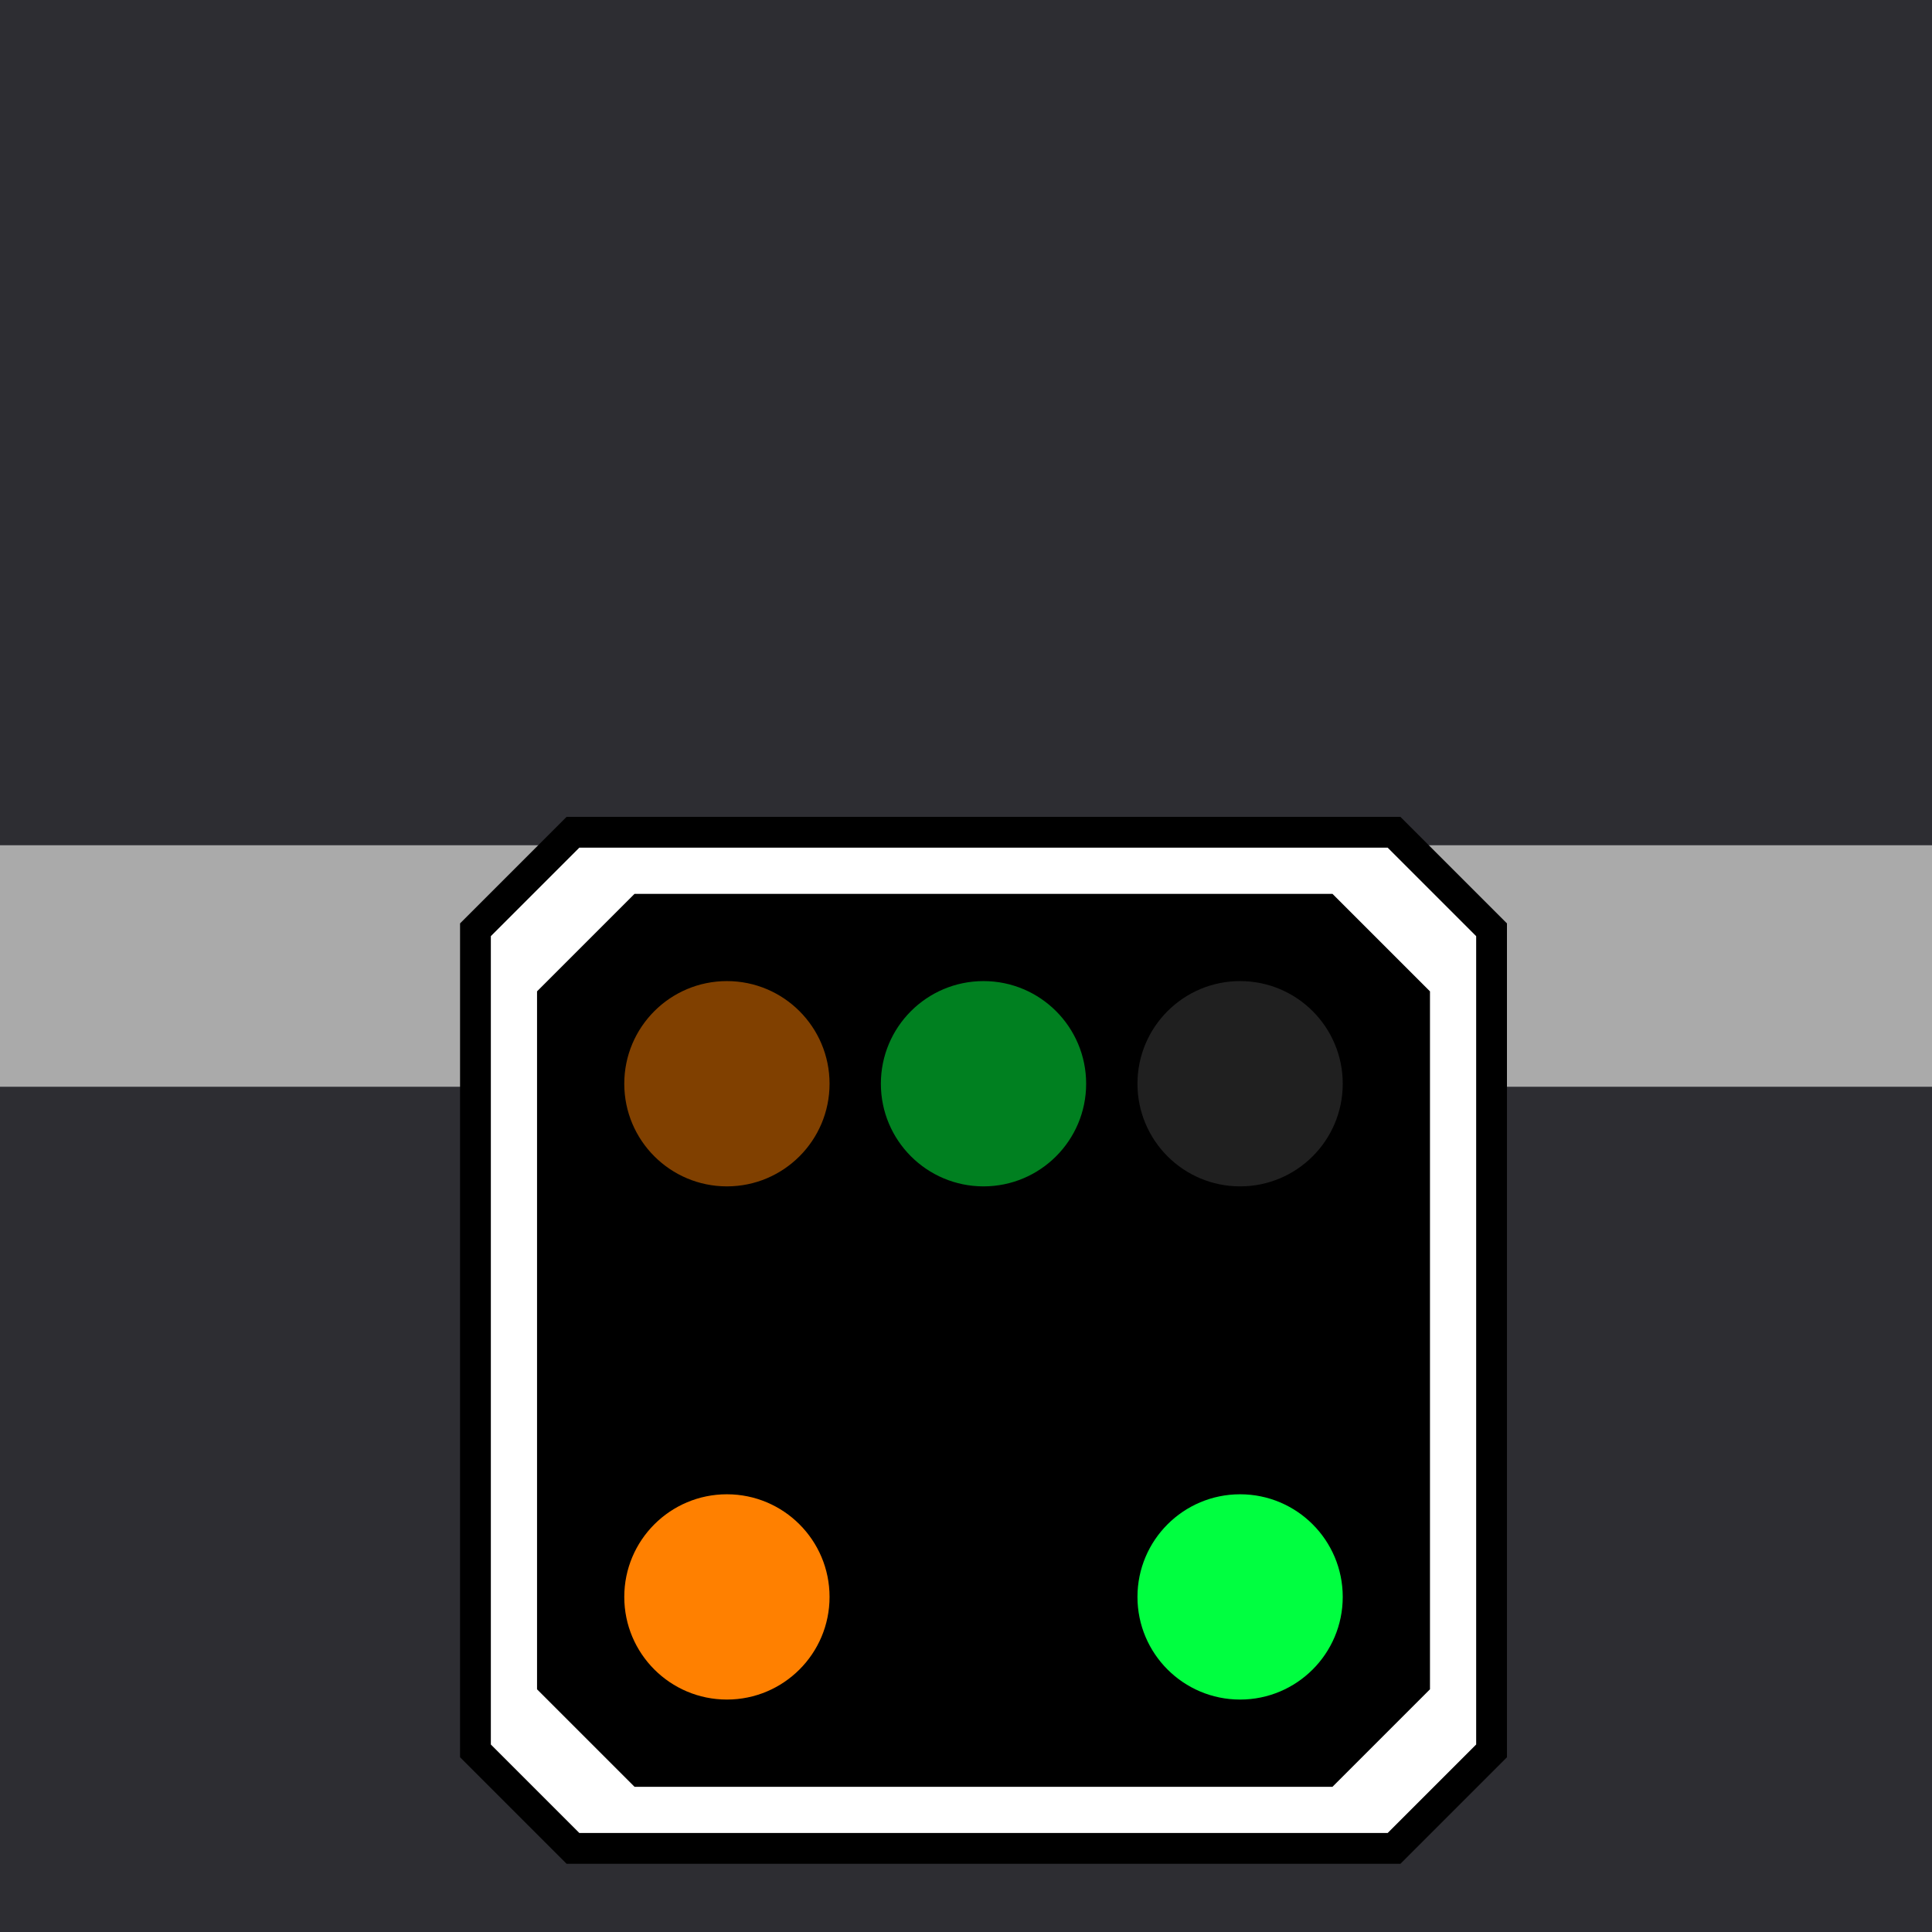
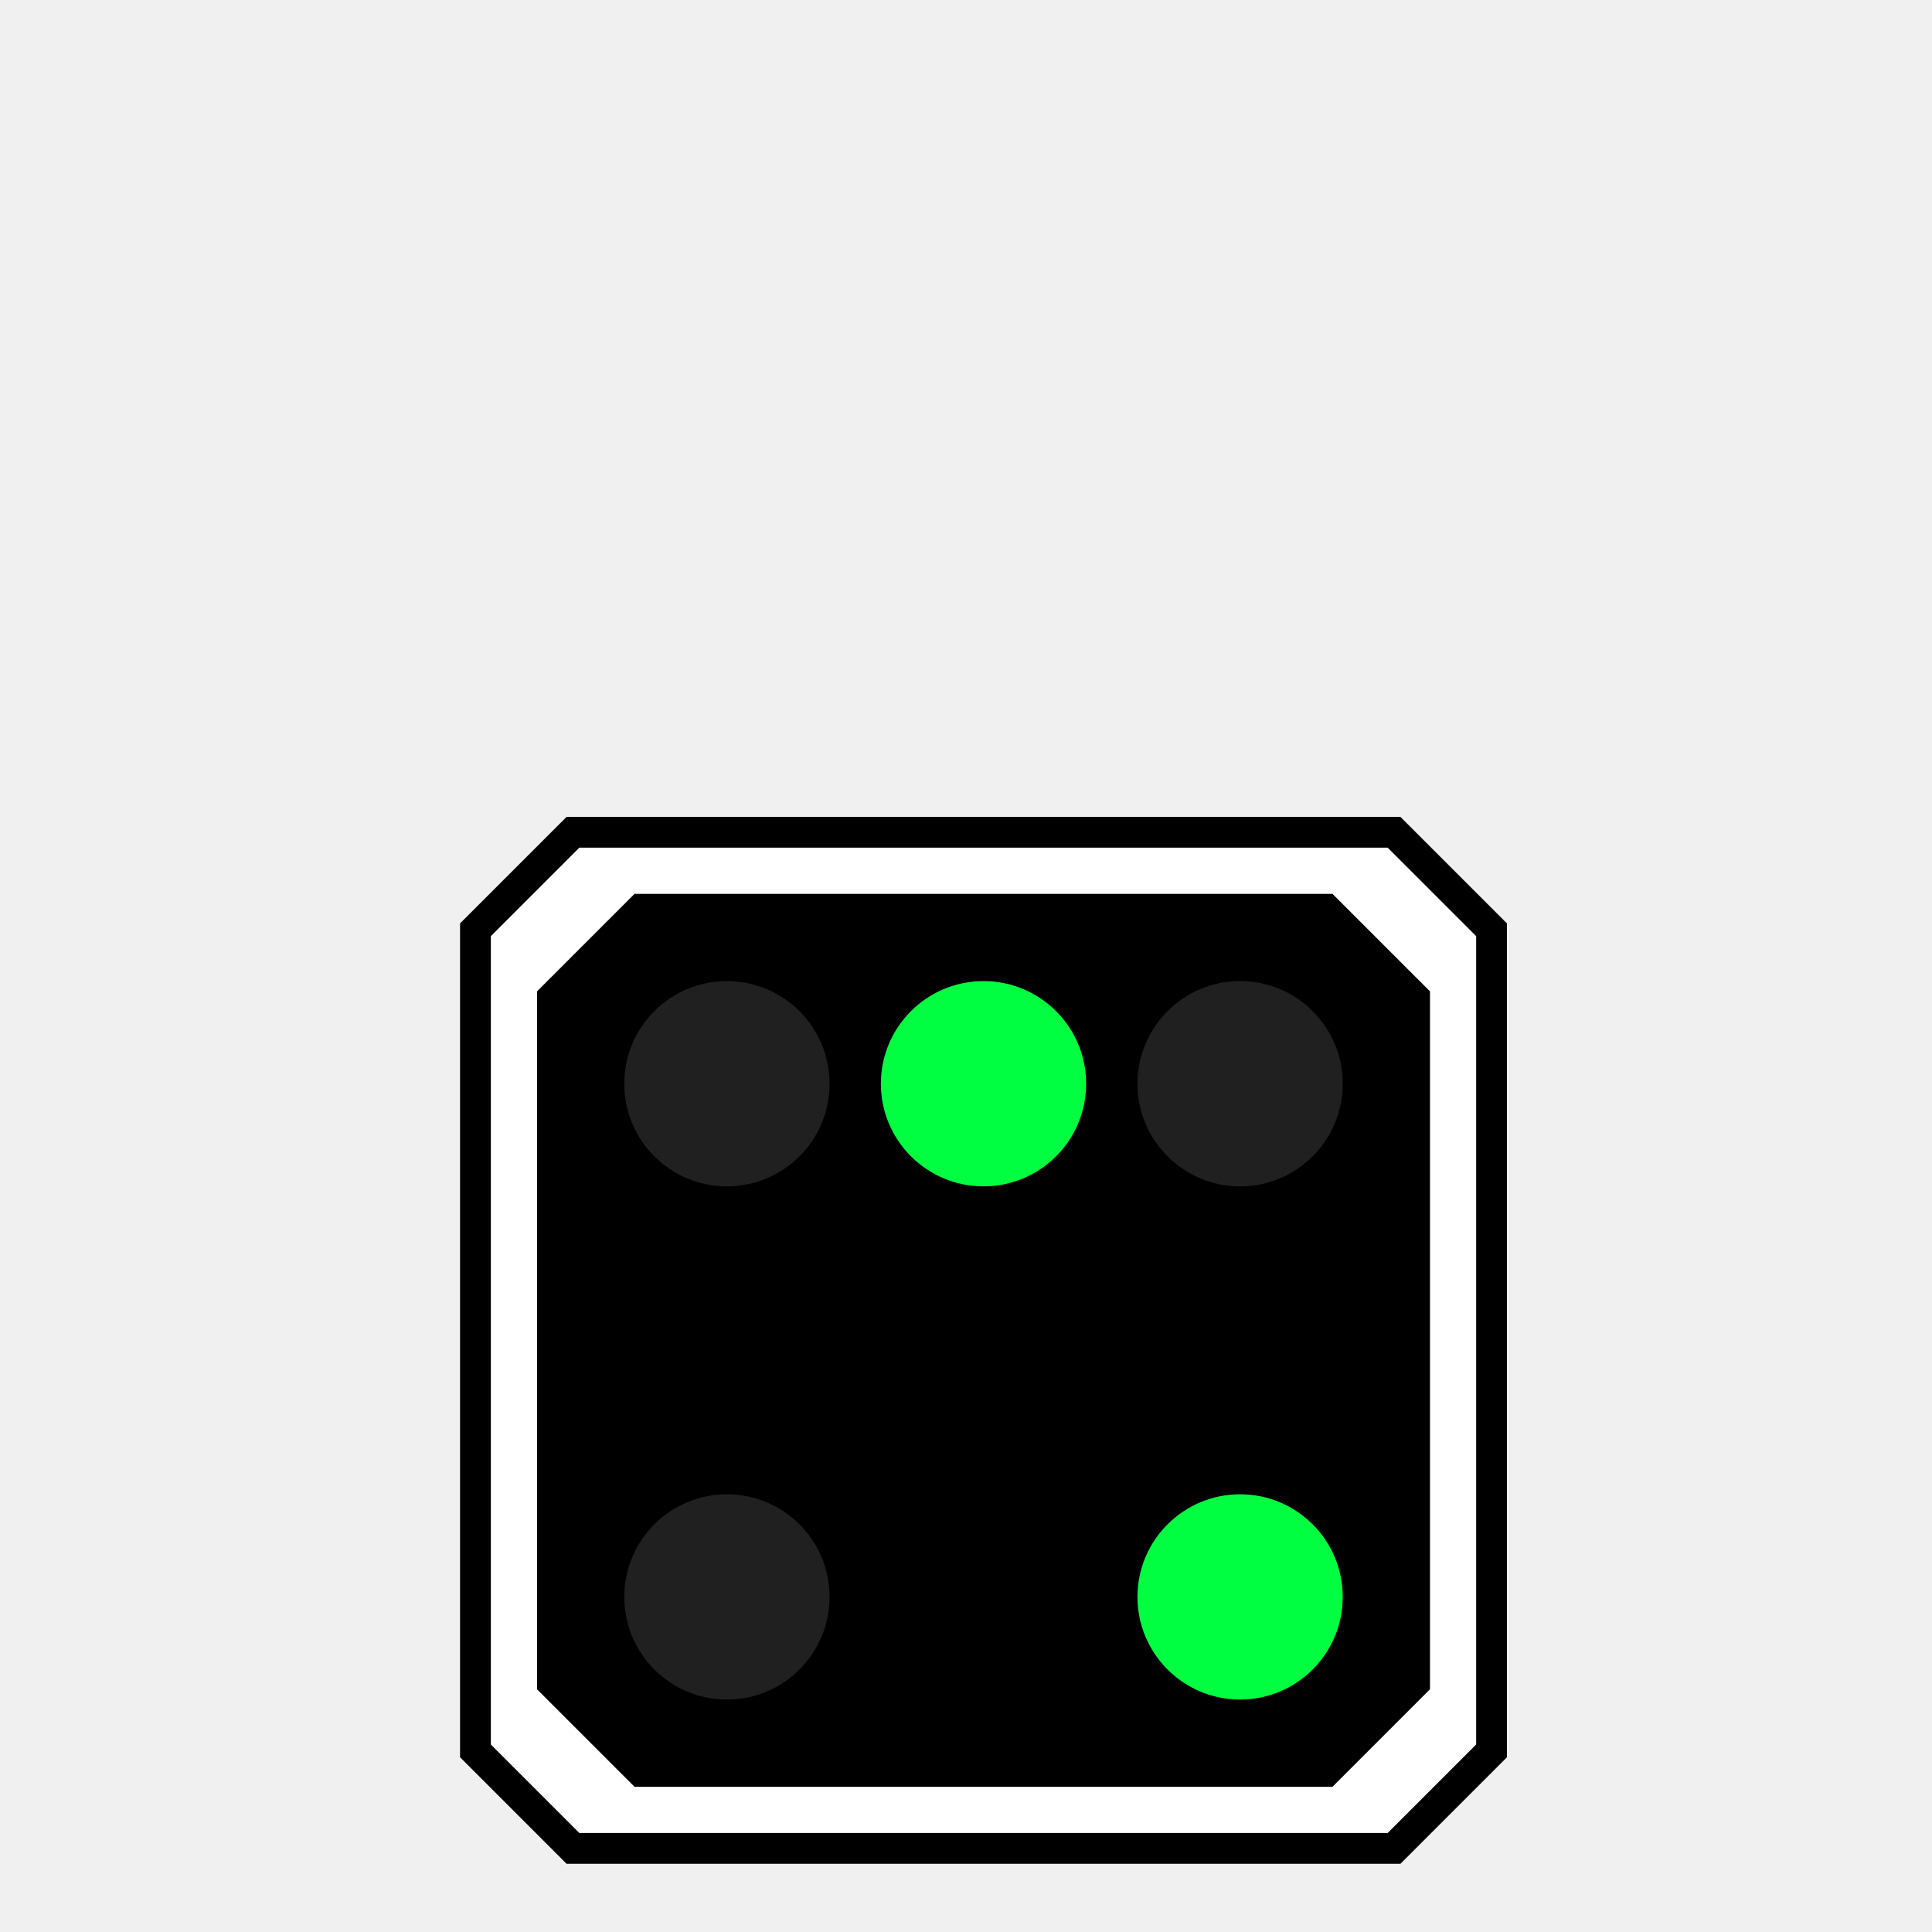
<svg xmlns="http://www.w3.org/2000/svg" viewBox="0 0 32 32">
-   <rect x="0" y="0" width="32" height="32" fill="#2d2d32" />
-   <line x1="0" y1="16" x2="32" y2="16" stroke="#aaaaaa" stroke-width="4" stroke-linecap="round" />
  <g transform="translate(14.59, 12) rotate(90) scale(0.085) translate(20, -120)">
    <g id="signal" data-bidib="signal">
      <path d="M 1 20 L 1 180 L 20 199 L 180 199 L 199 180 L 199 20 L 180 1 L 20 1 L 1 20 Z" fill="white" stroke="black" stroke-width="6" />
      <path d="M 13 32 L 13 168 L 32 187 L 168 187 L 187 168 L 187 32 L 168 13 L 32 13 L 13 32 Z" fill="black" />
-       <circle id="vs1_o1" data-bidib-key="vs1_o1" cx="150" cy="150" r="20" fill="#FF8000" />
-       <circle id="vs1_o2" data-bidib-key="vs1_o2" cx="50" cy="150" r="20" fill="#FF8000" fill-opacity="0.50" />
-       <circle id="vs1_g1" data-bidib-key="vs1_g1" cx="50" cy="100" r="20" fill="#00FF40" fill-opacity="0.50" />
+       <circle id="vs1_o1" data-bidib-key="vs1_o1" cx="150" cy="150" r="20" fill="#202020" />
+       <circle id="vs1_o2" data-bidib-key="vs1_o2" cx="50" cy="150" r="20" fill="#202020" />
+       <circle id="vs1_g1" data-bidib-key="vs1_g1" cx="50" cy="100" r="20" fill="#00FF40" />
      <circle id="vs1_g2" data-bidib-key="vs1_g2" cx="150" cy="50" r="20" fill="#00FF40" />
      <circle id="vs1_o3" data-bidib-key="vs1_o3" cx="50" cy="50" r="20" fill="#202020" />
    </g>
  </g>
</svg>
